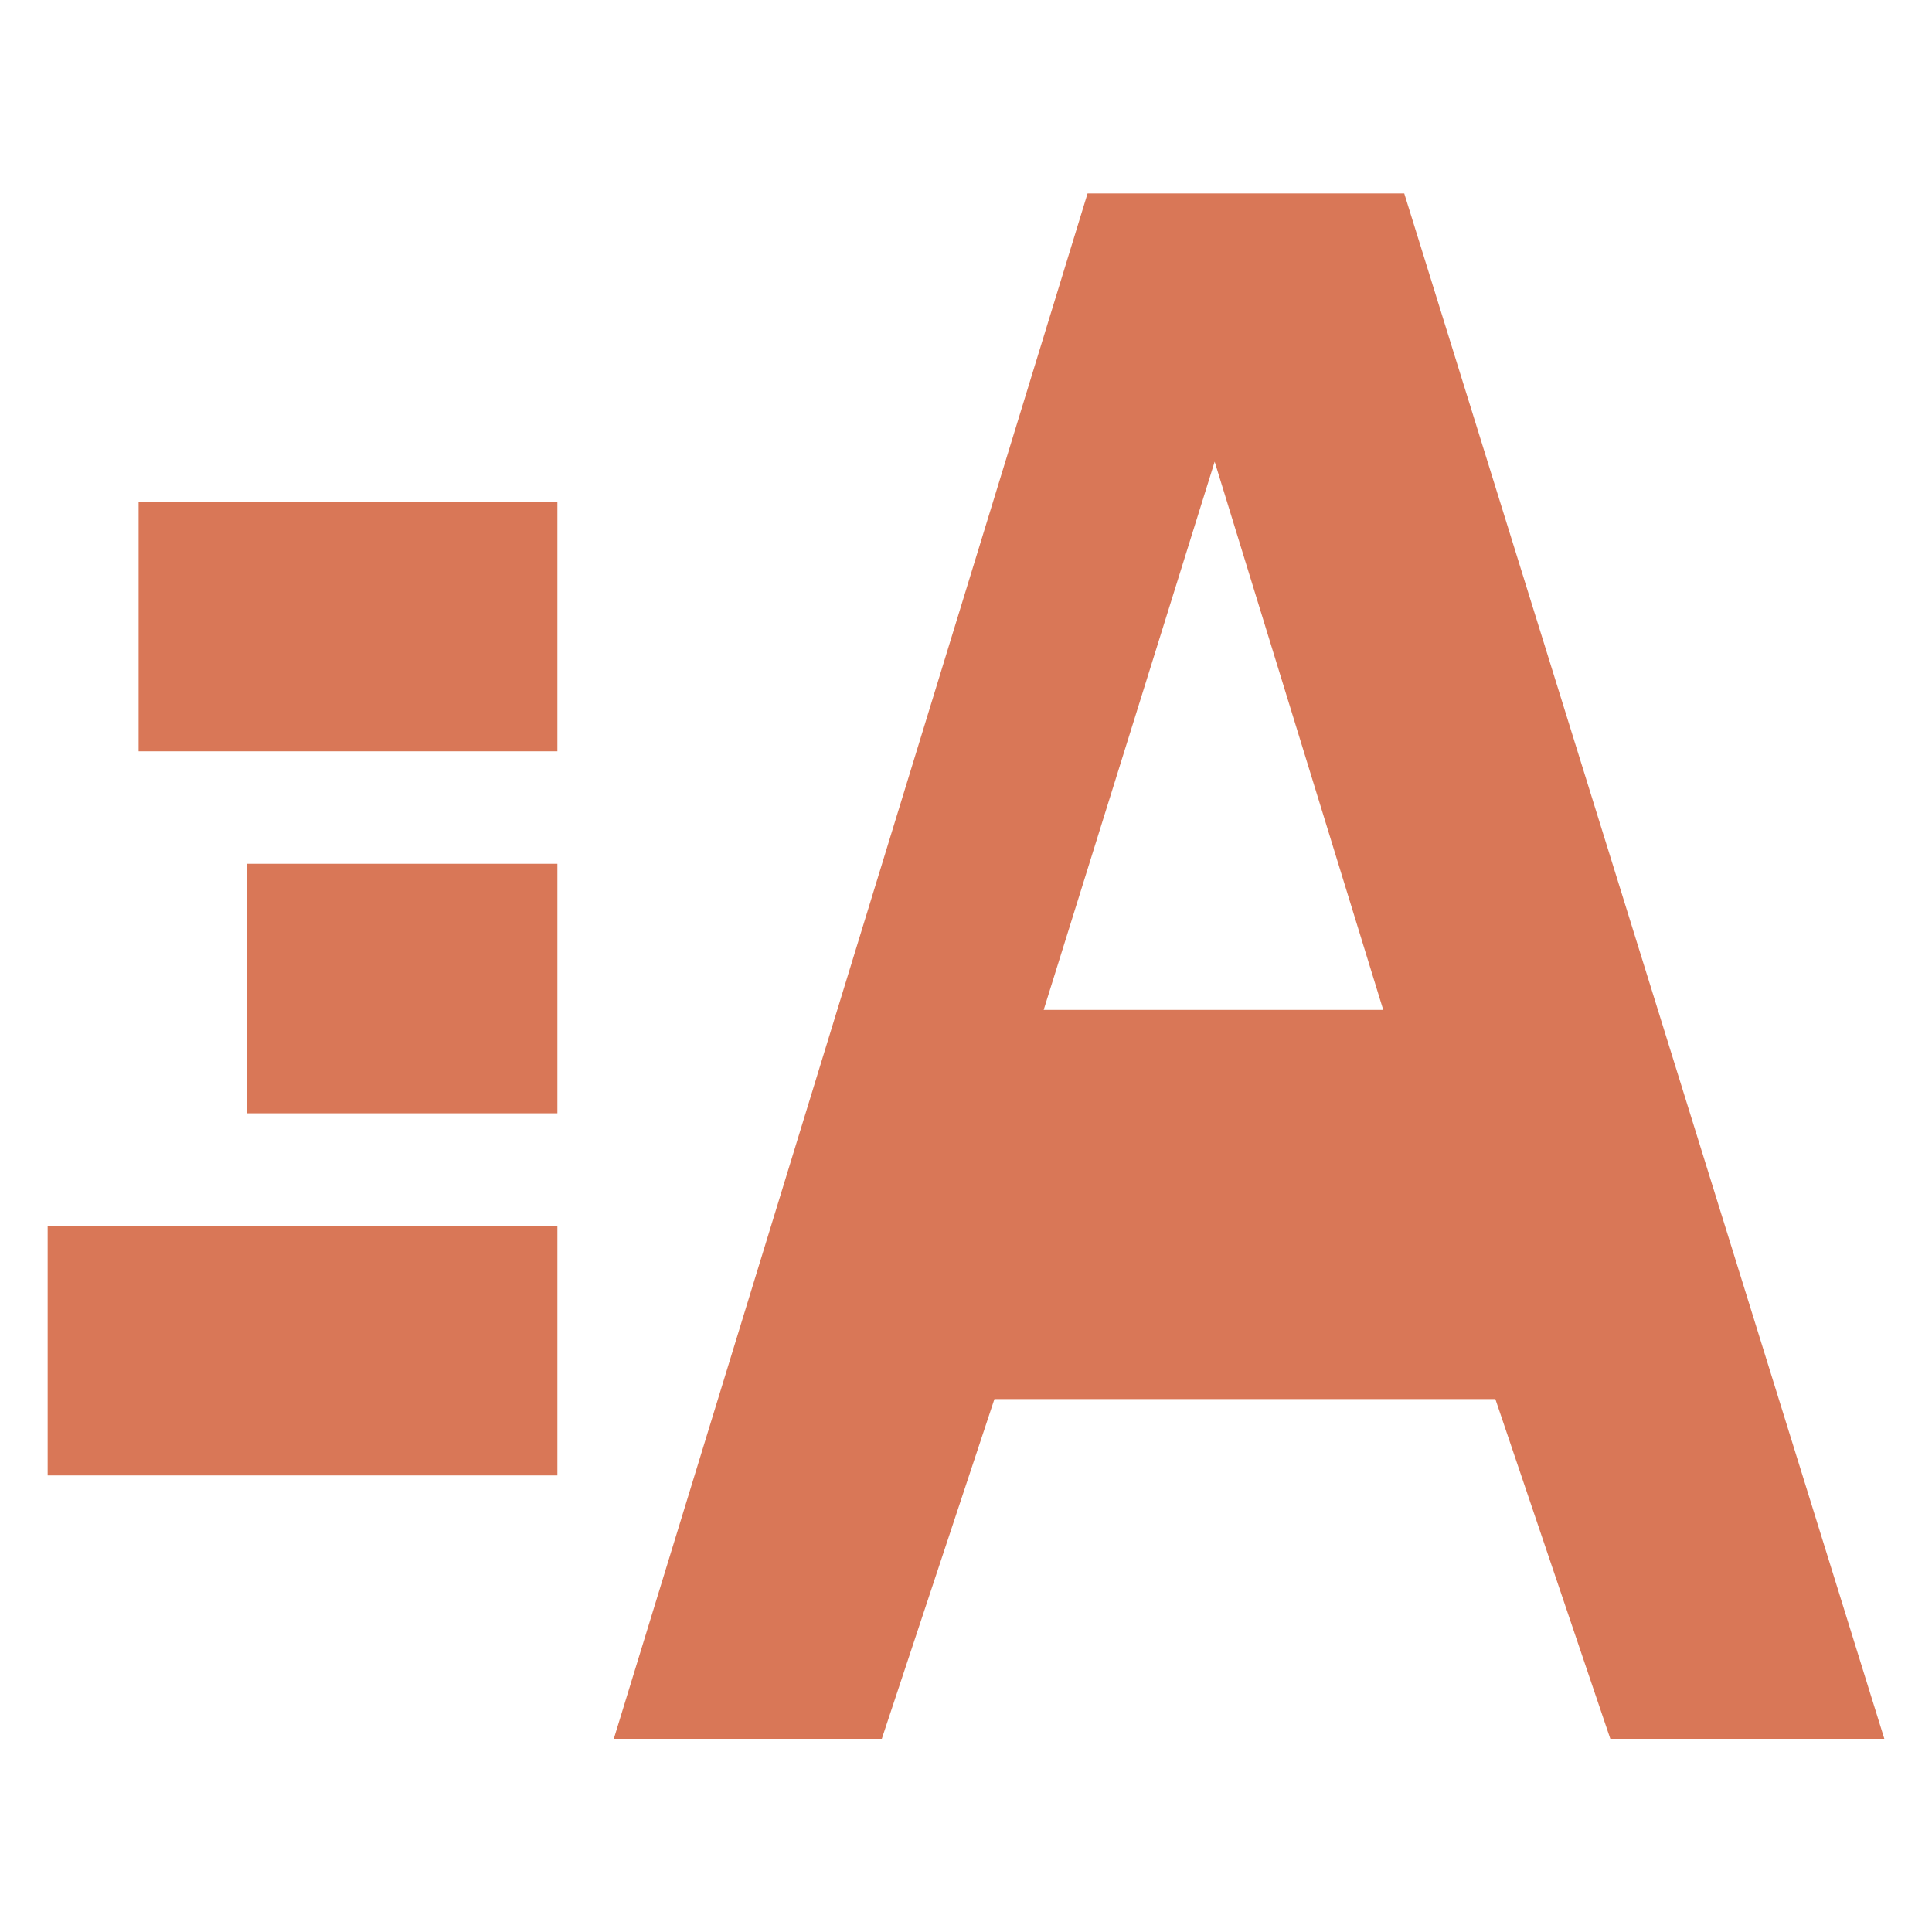
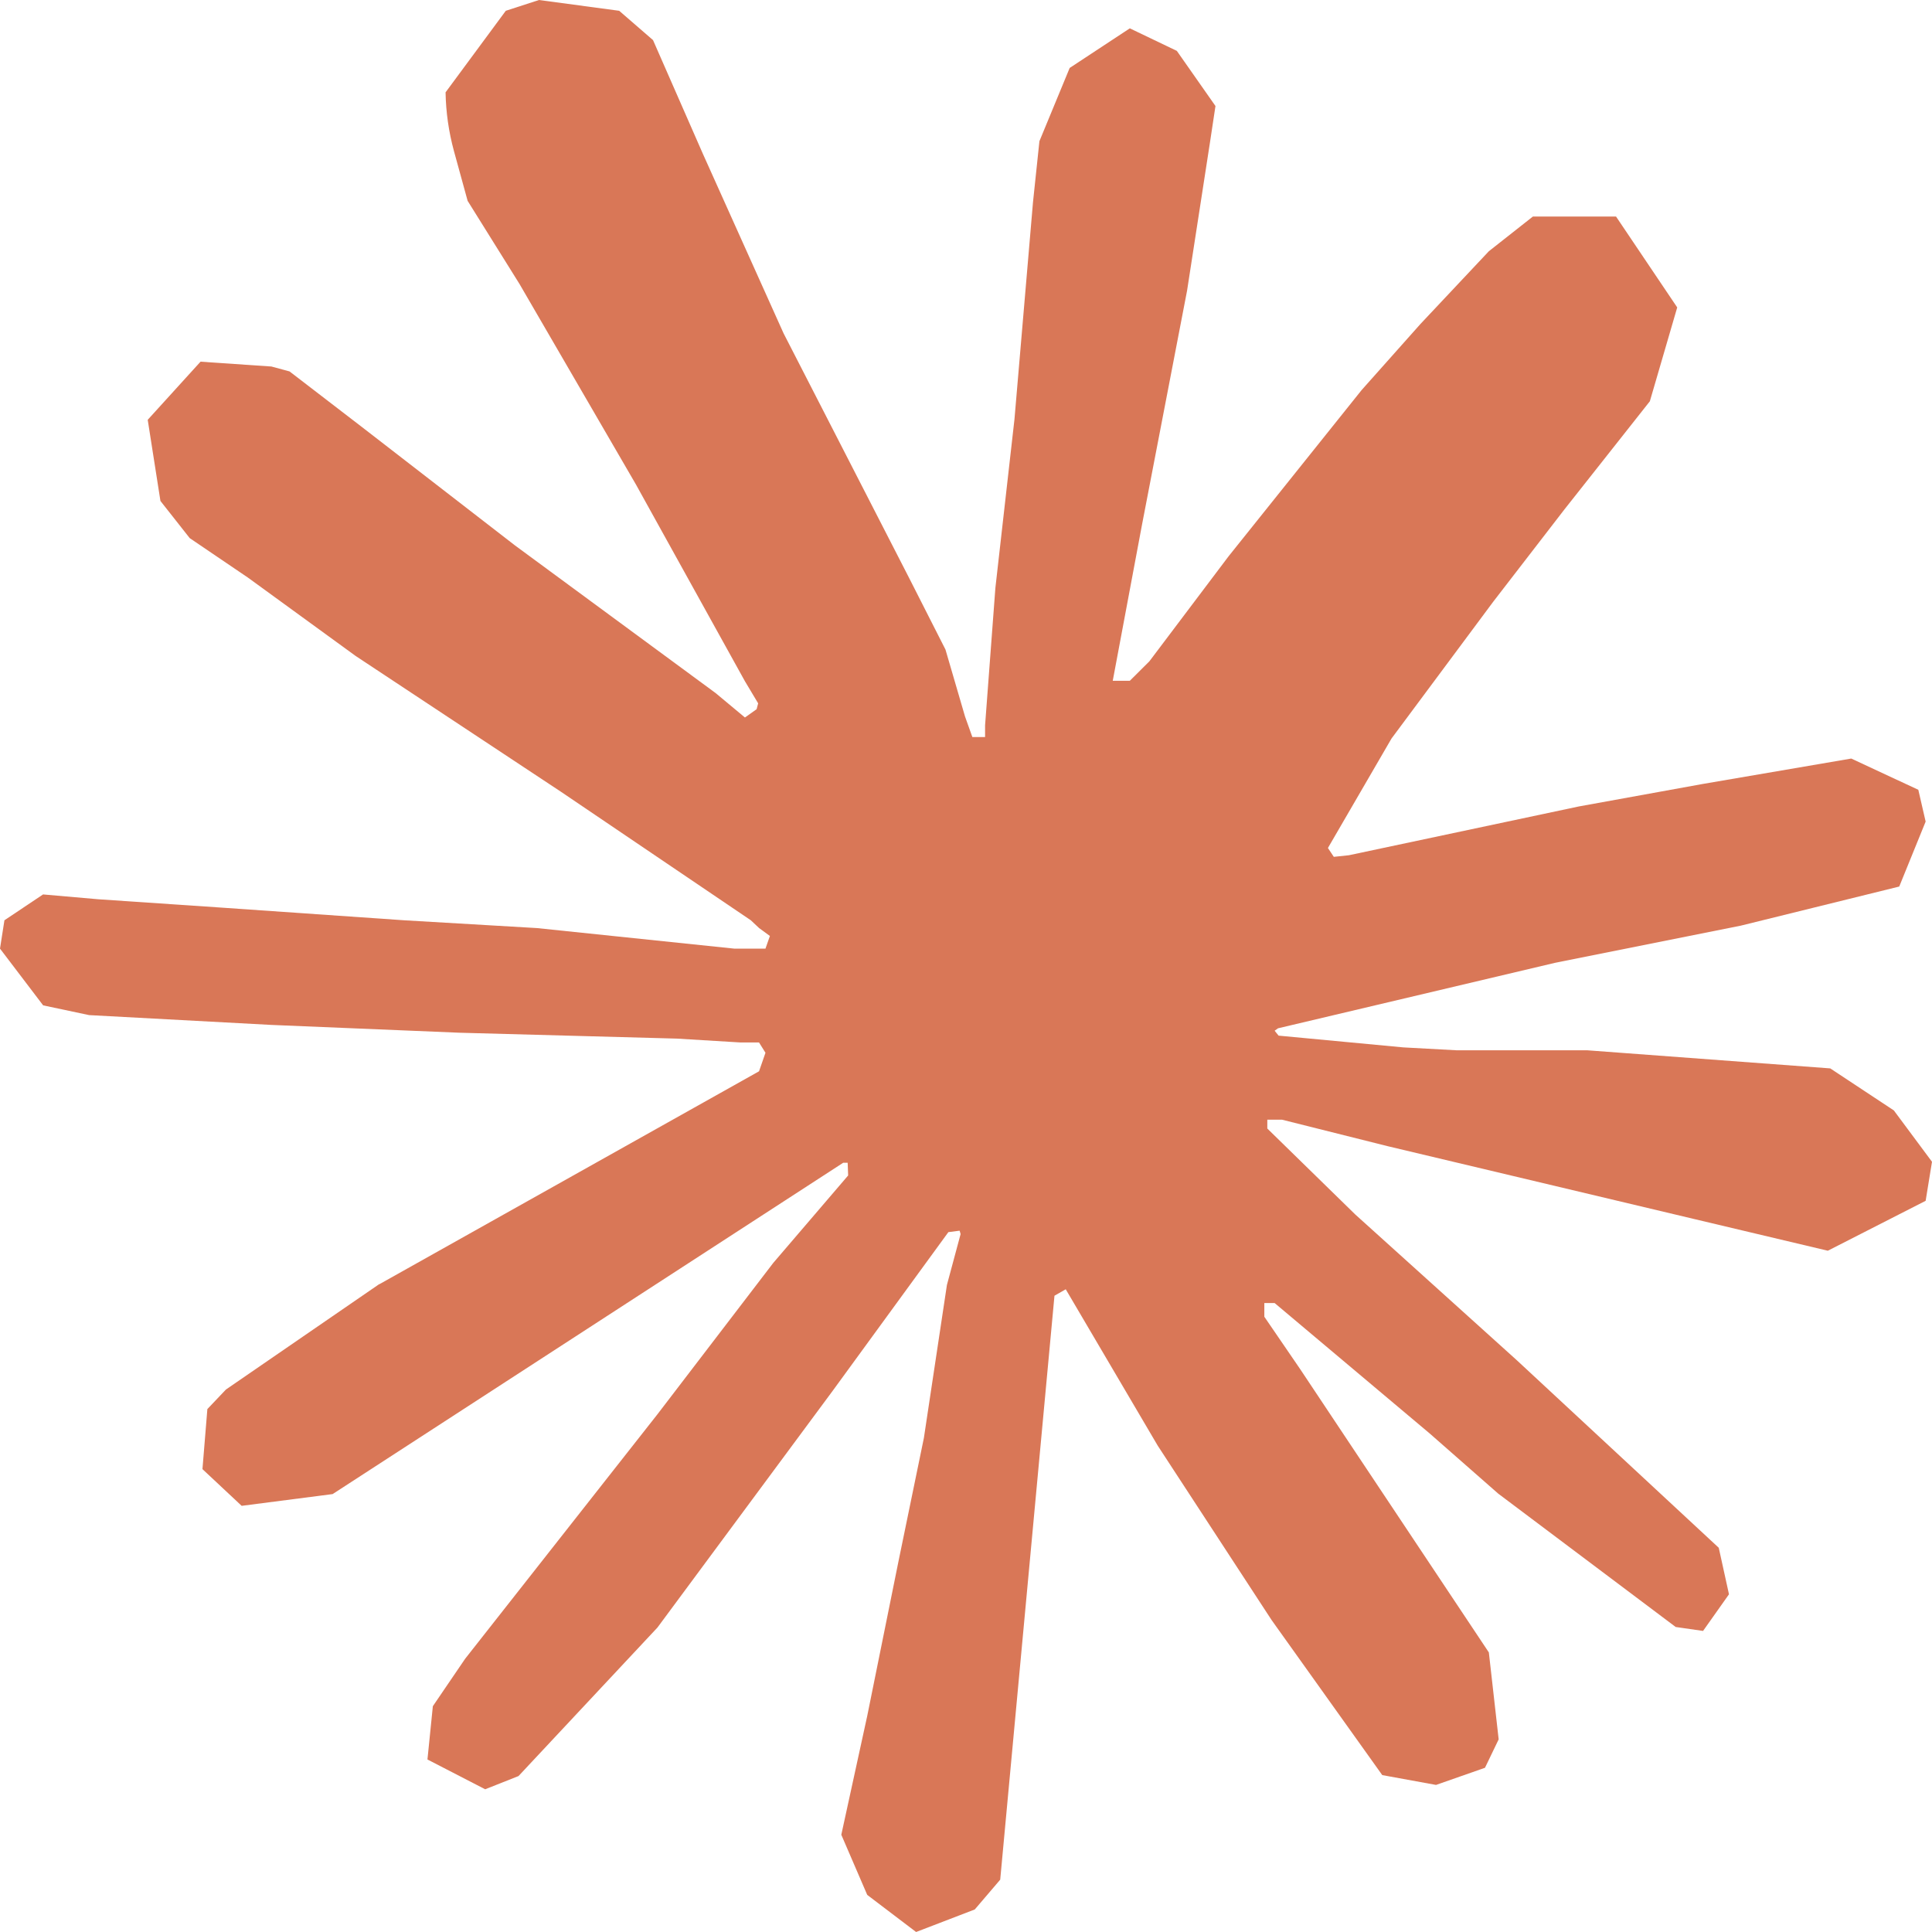
- <svg xmlns="http://www.w3.org/2000/svg" viewBox="0 0 24 24" fill="none">
-   <path d="M17.444 2.403 23.408 21.6h-3.404l-1.428-4.22h-6.223l-1.399 4.22H7.625l5.885-19.197h3.934Zm-2.355 3.332-2.124 6.81h4.218zM6.924 10.73H3.064v3.1h3.86zM6.924 15.228H.592v3.1h6.332zM6.924 6.233H1.722v3.1h5.202z" fill="#D97757" />
+ <svg xmlns="http://www.w3.org/2000/svg" viewBox="0 0 24 24">
+   <path d="m4.709 15.955 4.72-2.647.08-.23-.08-.128H9.2l-.79-.048-2.698-.073-2.339-.097-2.266-.122-.571-.121L0 11.784l.055-.352.48-.321.686.06 1.52.103 2.278.158 1.652.097 2.449.255h.389l.055-.157-.134-.098-.103-.097-2.358-1.596-2.552-1.688-1.336-.972-.724-.491-.364-.462-.158-1.008.656-.722.881.06.225.061.893.686 1.908 1.476 2.491 1.833.365.304.145-.103.019-.073-.164-.274-1.355-2.446-1.446-2.49-.644-1.032-.17-.619a2.97 2.97 0 0 1-.104-.729L6.283.134 6.696 0l.996.134.42.364.62 1.414 1.002 2.229 1.555 3.03.456.898.243.832.091.255h.158V9.01l.128-1.706.237-2.095.23-2.695.08-.76.376-.91.747-.492.584.28.48.685-.067.444-.286 1.851-.559 2.903-.364 1.942h.212l.243-.242.985-1.306 1.652-2.064.73-.82.85-.904.547-.431h1.033l.76 1.129-.34 1.166-1.064 1.347-.881 1.142-1.264 1.7-.79 1.36.073.11.188-.02 2.856-.606 1.543-.28 1.841-.315.833.388.091.395-.328.807-1.969.486-2.309.462-3.439.813-.042.03.049.061 1.549.146.662.036h1.622l3.02.225.79.522.474.638-.079.485-1.215.62-1.64-.389-3.829-.91-1.312-.329h-.182v.11l1.093 1.068 2.006 1.81 2.509 2.33.127.578-.322.455-.34-.049-2.205-1.657-.851-.747-1.926-1.62h-.128v.17l.444.649 2.345 3.521.122 1.08-.17.353-.608.213-.668-.122-1.374-1.925-1.415-2.167-1.143-1.943-.14.08-.674 7.254-.316.37-.729.28-.607-.461-.322-.747.322-1.476.389-1.924.315-1.53.286-1.9.17-.632-.012-.042-.14.018-1.434 1.967-2.18 2.945-1.726 1.845-.414.164-.717-.37.067-.662.401-.589 2.388-3.036 1.44-1.882.93-1.086-.006-.158h-.055L4.132 18.56l-1.13.146-.487-.456.061-.746.231-.243 1.908-1.312-.006.006z" fill="#D97757" />
</svg>
